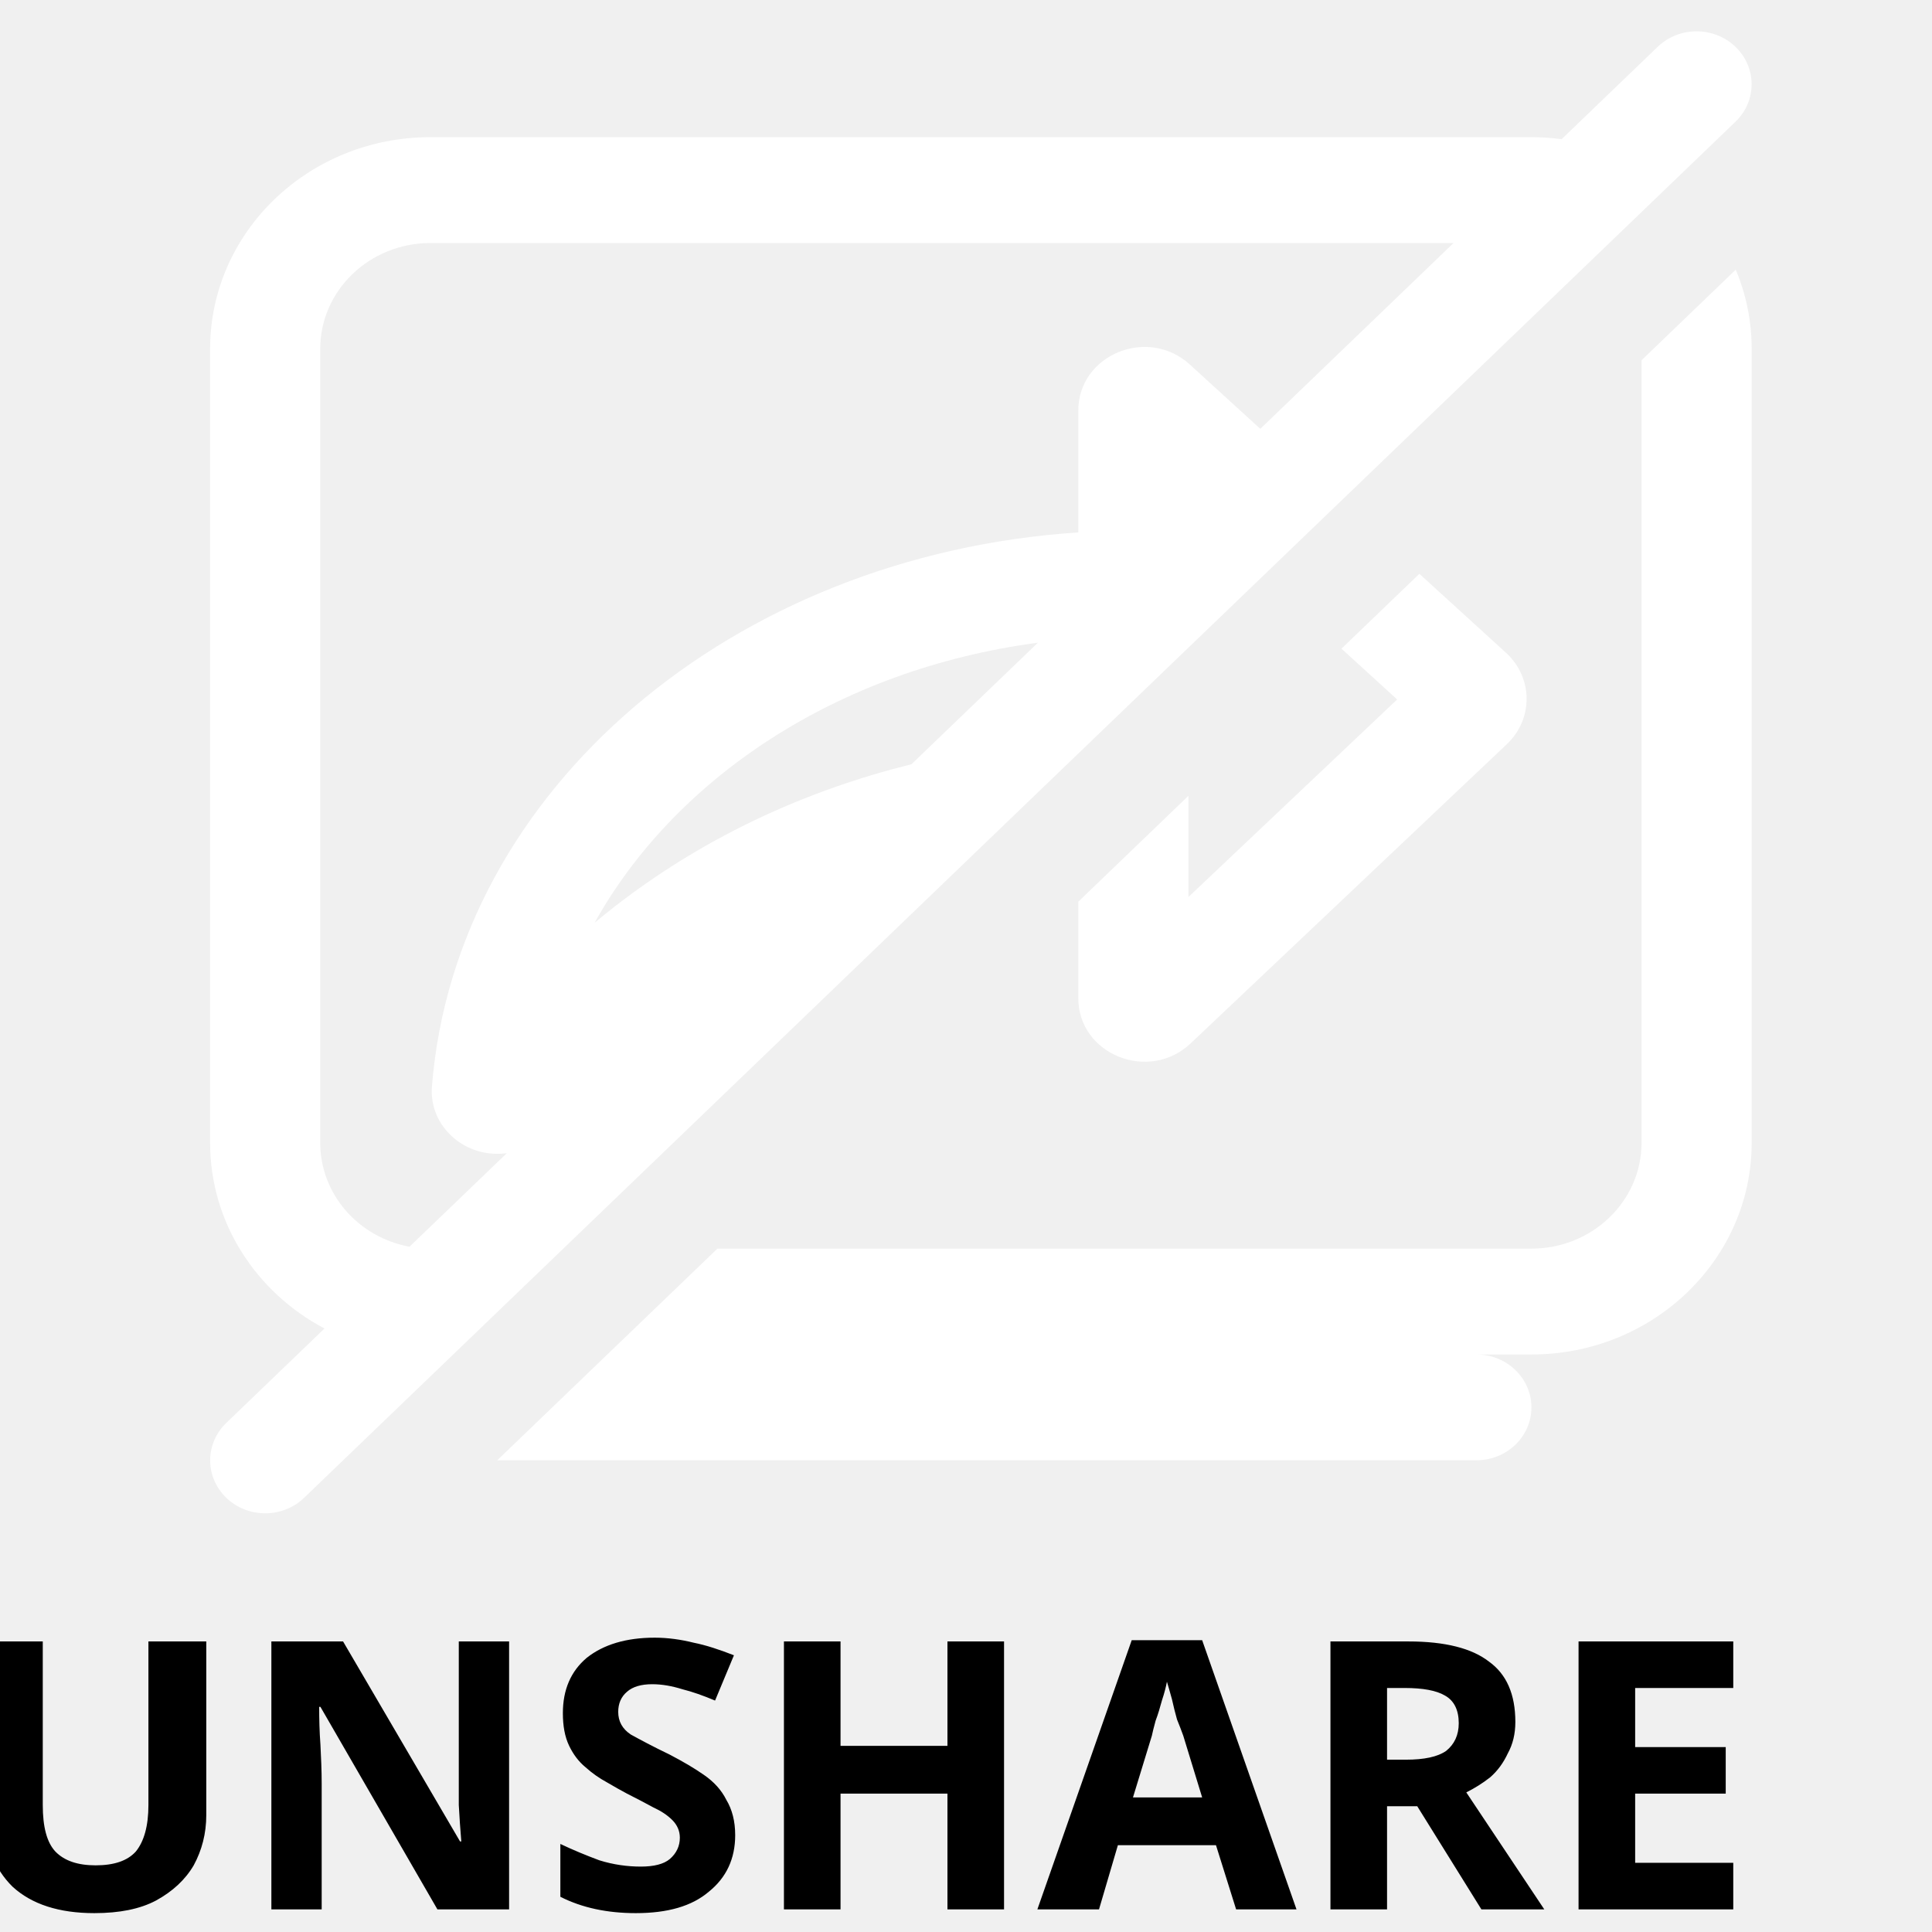
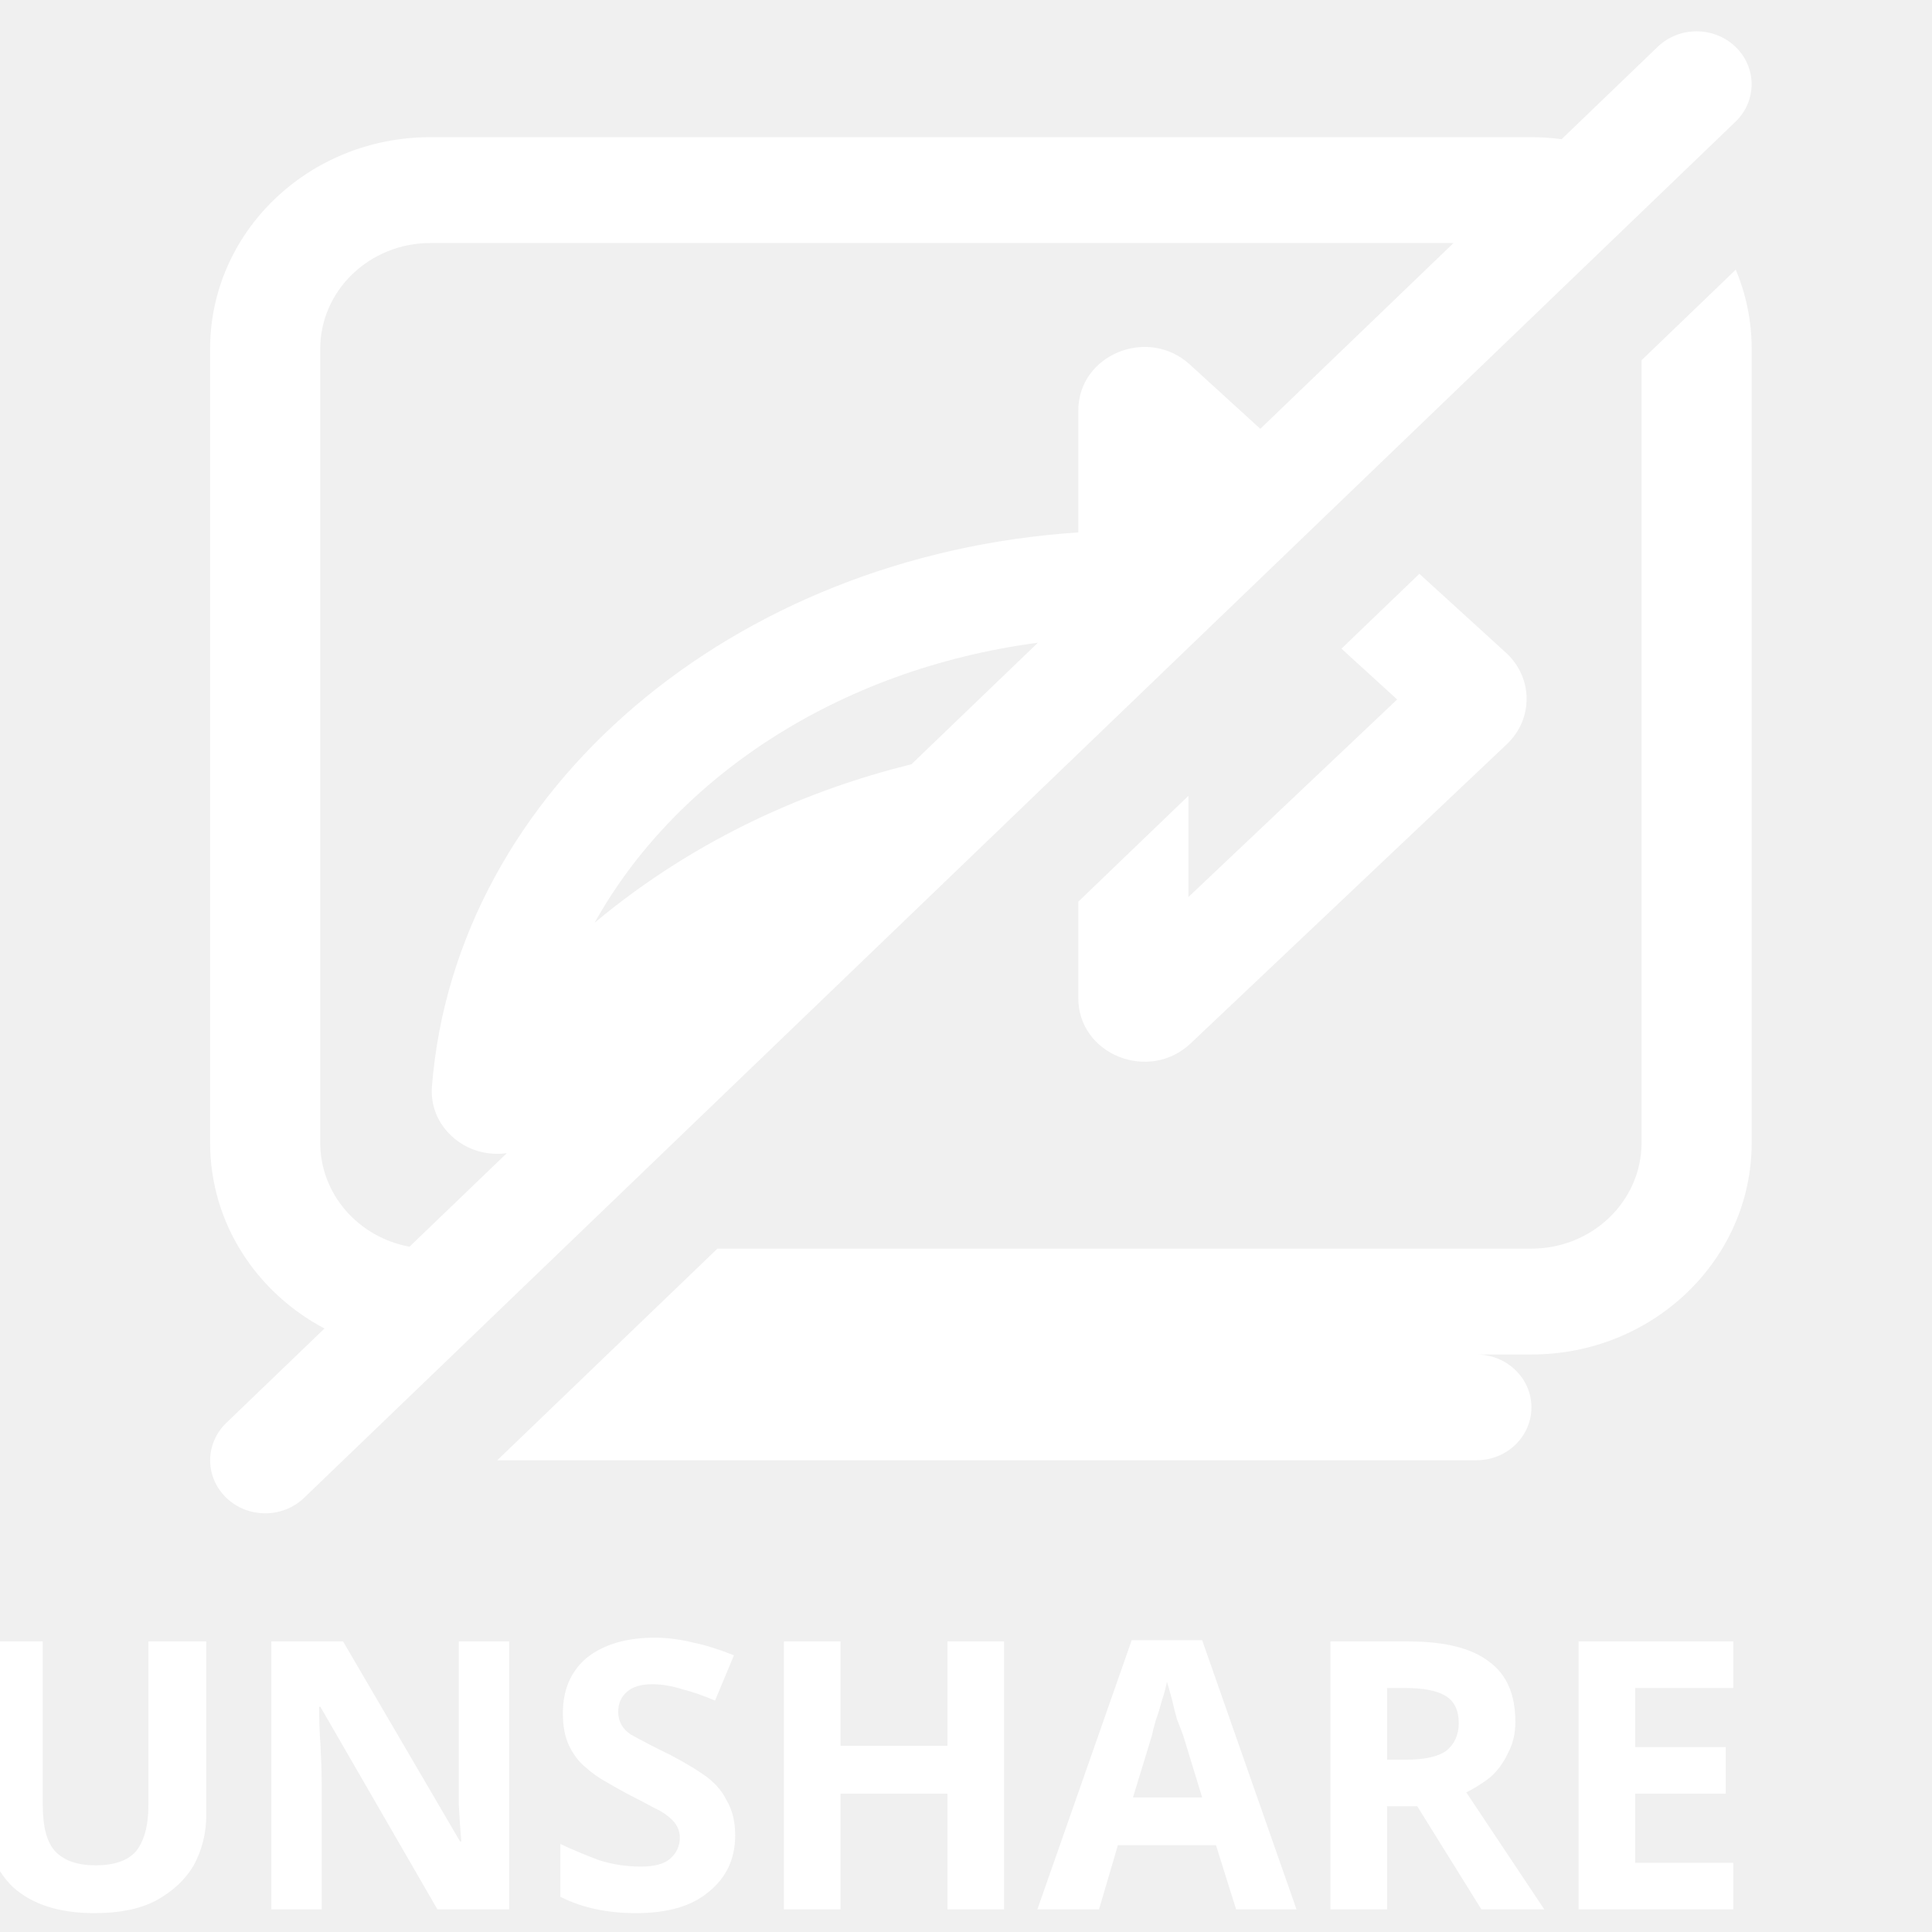
<svg xmlns="http://www.w3.org/2000/svg" width="24" height="24" viewBox="0 0 24 24" version="1.1" id="svg15">
  <defs id="defs19" />
-   <path fill-rule="evenodd" clip-rule="evenodd" d="m 21.559,1.512 c 0.267,-0.257 0.267,-0.673 0,-0.93 -0.267,-0.257 -0.7,-0.257 -0.967,0 L 19.399,1.729 C 19.277,1.713 19.151,1.704 19.024,1.704 H 5.346 c -1.511,0 -2.736,1.177 -2.736,2.63 v 9.862 c 0,0.994 0.574,1.86 1.421,2.307 L 2.811,17.676 c -0.267,0.257 -0.267,0.673 0,0.93 0.267,0.257 0.7,0.257 0.967,0 z M 5.087,15.487 6.296,14.325 c -0.124,0.017 -0.249,0.007 -0.365,-0.028 C 5.61,14.2 5.334,13.895 5.366,13.492 5.662,9.803 9.111,6.895 13.395,6.614 V 5.1 c 0,-0.693 0.863,-1.049 1.385,-0.572 l 0.876,0.799 2.4,-2.308 H 5.346 c -0.755,0 -1.368,0.589 -1.368,1.315 v 9.862 c 0,0.641 0.477,1.175 1.109,1.291 z M 12.893,7.984 C 10.391,8.315 8.379,9.679 7.387,11.462 8.674,10.389 10.078,9.802 11.322,9.494 Z" fill="white" id="path9" style=";stroke-width:0.894" />
-   <path d="m 20.392,4.475 1.17,-1.125 c 0.128,0.304 0.198,0.636 0.198,0.984 v 9.862 c 0,1.452 -1.225,2.63 -2.736,2.63 h -0.684 c 0.378,0 0.684,0.294 0.684,0.657 0,0.363 -0.306,0.657 -0.684,0.657 H 6.177 L 8.912,15.511 h 10.112 c 0.755,0 1.368,-0.589 1.368,-1.315 z" fill="white" id="path11" style=";stroke-width:0.894" />
-   <path d="m 13.395,11.201 v 1.198 c 0,0.7 0.877,1.053 1.396,0.562 l 3.928,-3.717 c 0.331,-0.313 0.326,-0.827 -0.011,-1.135 L 17.632,7.128 16.664,8.058 17.356,8.689 14.763,11.143 V 9.886 Z" fill="white" id="path13" style=";stroke-width:0.894" />
-   <text xml:space="preserve" style="font-style:normal;font-variant:normal;font-weight:bold;font-stretch:normal;font-size:4.667px;line-height:1.25;font-family:sans-serif;-inkscape-font-specification:'sans-serif, Bold';font-variant-ligatures:normal;font-variant-caps:normal;font-variant-numeric:normal;font-variant-east-asian:normal;letter-spacing:0px;word-spacing:0px;" x="-0.579" y="23.718" id="text479">
-     <tspan x="-0.579" y="23.718" id="tspan481" style="font-style:normal;font-variant:normal;font-weight:bold;font-stretch:normal;font-size:4.667px;font-family:sans-serif;-inkscape-font-specification:'sans-serif, Bold';font-variant-ligatures:normal;font-variant-caps:normal;font-variant-numeric:normal;font-variant-east-asian:normal;">UNSHARE</tspan>
+   <path fill-rule="evenodd" clip-rule="evenodd" d="m 21.559,1.512 c 0.267,-0.257 0.267,-0.673 0,-0.93 -0.267,-0.257 -0.7,-0.257 -0.967,0 L 19.399,1.729 C 19.277,1.713 19.151,1.704 19.024,1.704 H 5.346 c -1.511,0 -2.736,1.177 -2.736,2.63 v 9.862 c 0,0.994 0.574,1.86 1.421,2.307 L 2.811,17.676 c -0.267,0.257 -0.267,0.673 0,0.93 0.267,0.257 0.7,0.257 0.967,0 z M 5.087,15.487 6.296,14.325 c -0.124,0.017 -0.249,0.007 -0.365,-0.028 C 5.61,14.2 5.334,13.895 5.366,13.492 5.662,9.803 9.111,6.895 13.395,6.614 V 5.1 c 0,-0.693 0.863,-1.049 1.385,-0.572 l 0.876,0.799 2.4,-2.308 H 5.346 c -0.755,0 -1.368,0.589 -1.368,1.315 v 9.862 c 0,0.641 0.477,1.175 1.109,1.291 z M 12.893,7.984 C 10.391,8.315 8.379,9.679 7.387,11.462 8.674,10.389 10.078,9.802 11.322,9.494 Z" fill="white" id="path9" style="fill:#ffffff;stroke-width:0.894" />
+   <path d="m 20.392,4.475 1.17,-1.125 c 0.128,0.304 0.198,0.636 0.198,0.984 v 9.862 c 0,1.452 -1.225,2.63 -2.736,2.63 h -0.684 c 0.378,0 0.684,0.294 0.684,0.657 0,0.363 -0.306,0.657 -0.684,0.657 H 6.177 L 8.912,15.511 h 10.112 c 0.755,0 1.368,-0.589 1.368,-1.315 z" fill="white" id="path11" style="fill:#ffffff;stroke-width:0.894" />
+   <path d="m 13.395,11.201 v 1.198 c 0,0.7 0.877,1.053 1.396,0.562 l 3.928,-3.717 c 0.331,-0.313 0.326,-0.827 -0.011,-1.135 L 17.632,7.128 16.664,8.058 17.356,8.689 14.763,11.143 V 9.886 Z" fill="white" id="path13" style="fill:#ffffff;stroke-width:0.894" />
+   <text xml:space="preserve" style="font-style:normal;font-variant:normal;font-weight:bold;font-stretch:normal;font-size:4.667px;line-height:1.25;font-family:sans-serif;-inkscape-font-specification:'sans-serif, Bold';font-variant-ligatures:normal;font-variant-caps:normal;font-variant-numeric:normal;font-variant-east-asian:normal;letter-spacing:0px;word-spacing:0px;fill:#ffffff" x="-0.579" y="23.718" id="text479">
+     <tspan x="-0.579" y="23.718" id="tspan481" style="font-style:normal;font-variant:normal;font-weight:bold;font-stretch:normal;font-size:4.667px;font-family:sans-serif;-inkscape-font-specification:'sans-serif, Bold';font-variant-ligatures:normal;font-variant-caps:normal;font-variant-numeric:normal;font-variant-east-asian:normal;fill:#ffffff">UNSHARE</tspan>
  </text>
</svg>
